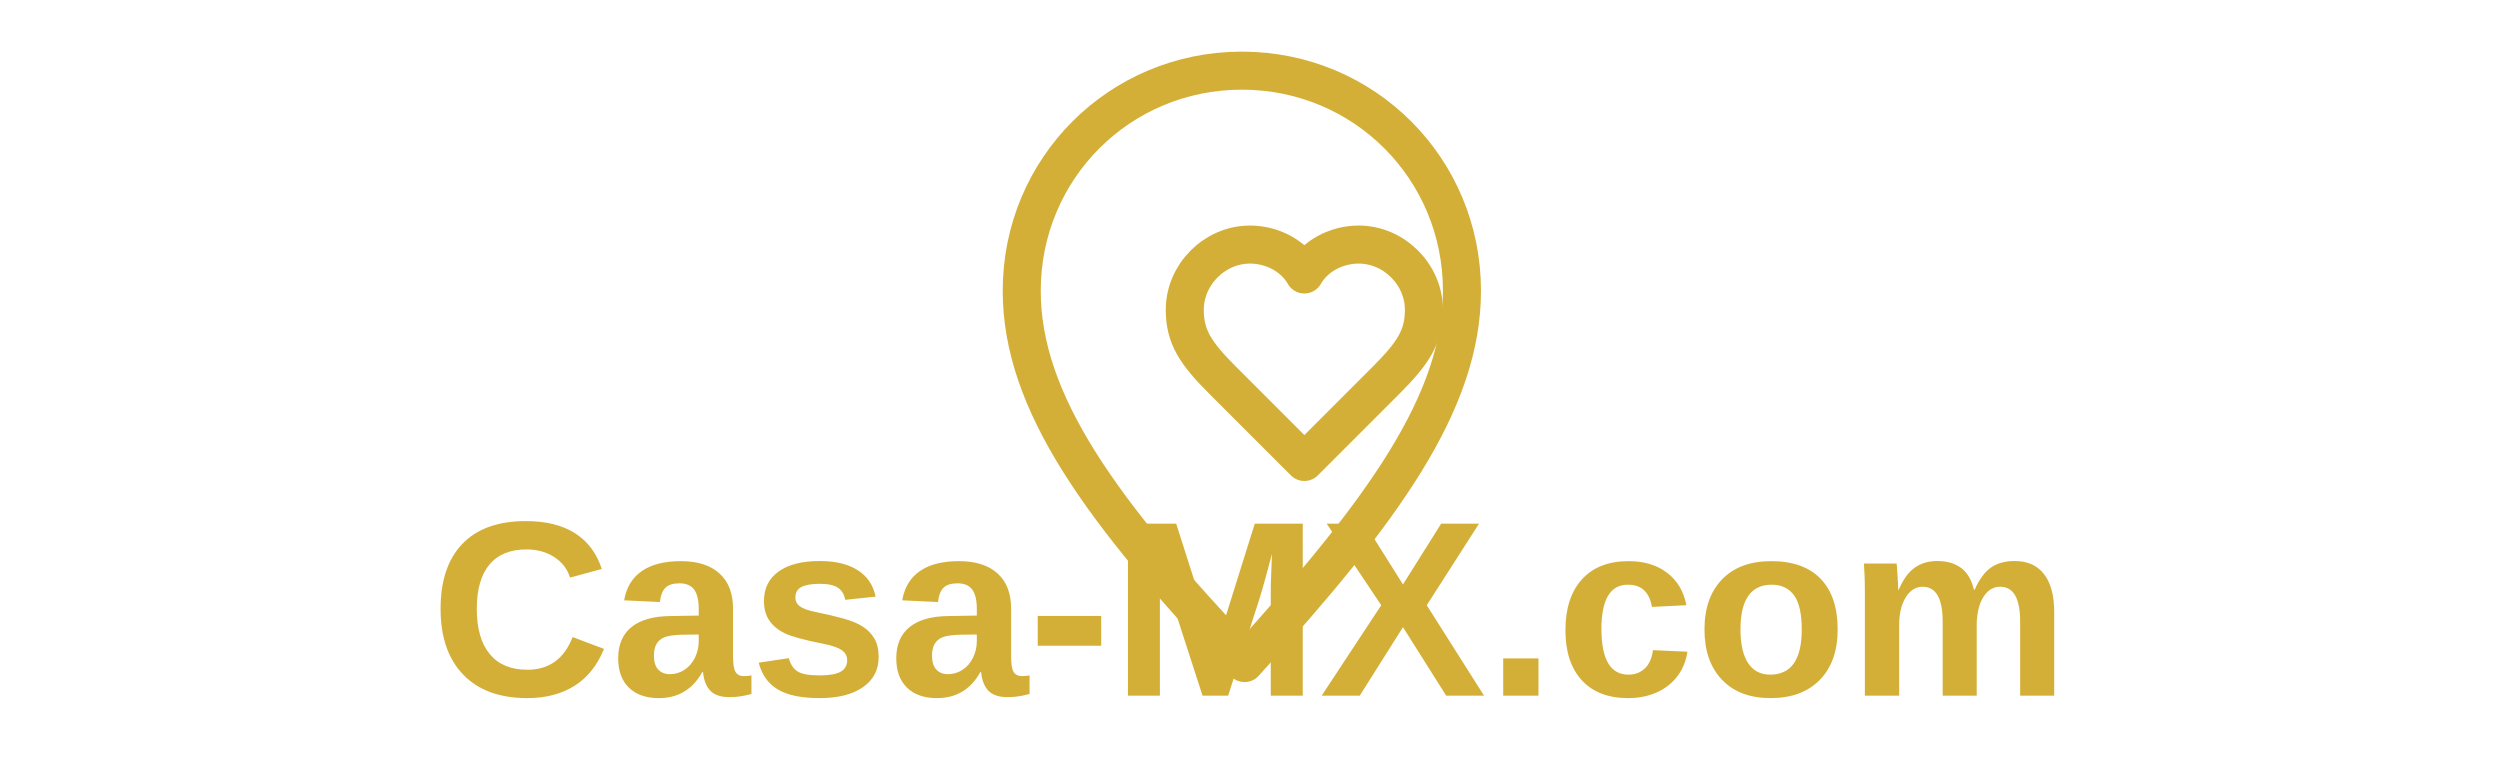
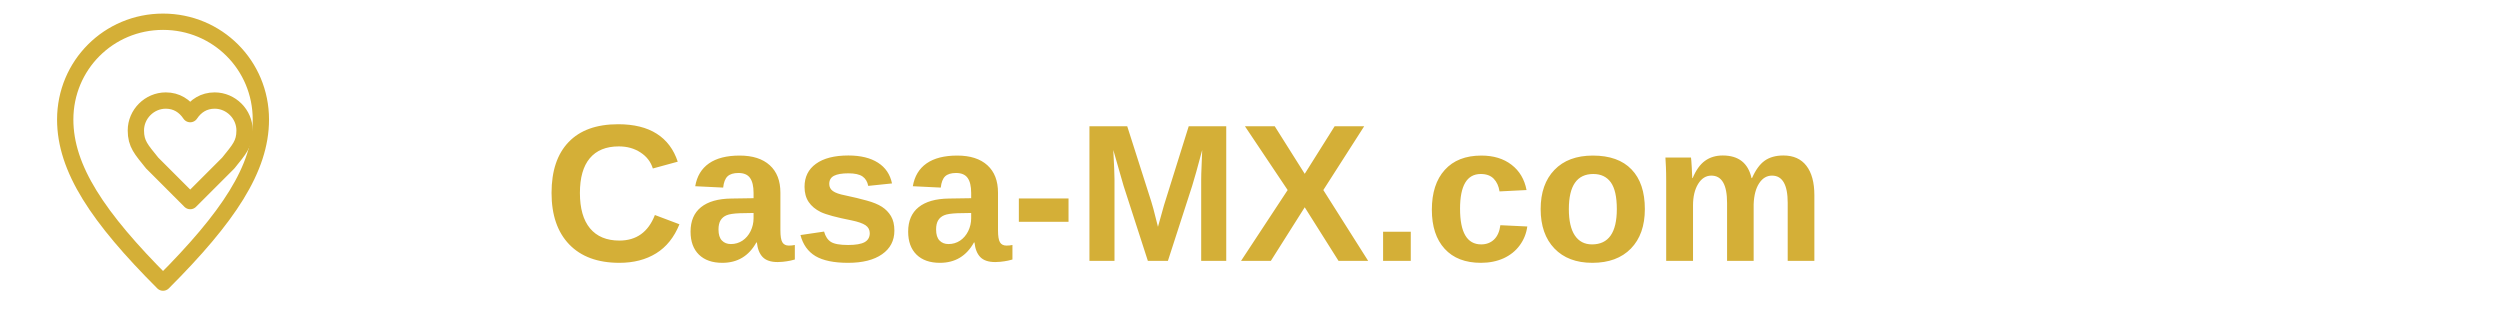
- <svg xmlns="http://www.w3.org/2000/svg" width="920" height="280" viewBox="0 0 920 280" role="img" aria-labelledby="title desc">
-   <g fill="none" stroke="#D4AF37" stroke-width="14" stroke-linecap="round" stroke-linejoin="round" transform="translate(318 12)">
-     <path d="M140 232C87 176 58 136 58 95c0-45 36-81 81-81s81 36 81 81c0 41-29 81-80 137z" />
-     <path d="M118 102c0-13 11-24 24-24 8 0 16 4 20 11 4-7 12-11 20-11 13 0 24 11 24 24 0 10-4 16-14 26l-30 30-30-30c-10-10-14-16-14-26z" />
+ <svg xmlns="http://www.w3.org/2000/svg" width="460" height="60" viewBox="0 0 460 60" role="img" aria-labelledby="title desc">
+   <g fill="none" stroke="#D4AF37" stroke-width="3" stroke-linecap="round" stroke-linejoin="round" transform="translate(0 2)">
+     <path d="M30 50C18 38 12 29 12 20c0-10 8-18 18-18s18 8 18 18c0 9-6 18-18 30z" />
+     <path d="M25 22c0-3 2.5-5.5 5.5-5.5 2 0 3.5 1 4.5 2.5 1-1.5 2.5-2.5 4.5-2.5 3 0 5.5 2.5 5.5 5.5 0 2.5-1 3.5-3 6l-7 7-7-7c-2-2.5-3-3.5-3-6z" />
  </g>
-   <text x="460" y="256" text-anchor="middle" fill="#D4AF37" font-family="Segoe UI, Arial, sans-serif" font-size="92" font-weight="700">Casa-MX.com</text>
+   <text x="100" y="48" text-anchor="start" fill="#D4AF37" font-family="Segoe UI, Arial, sans-serif" font-size="36" font-weight="700">Casa-MX.com</text>
</svg>
